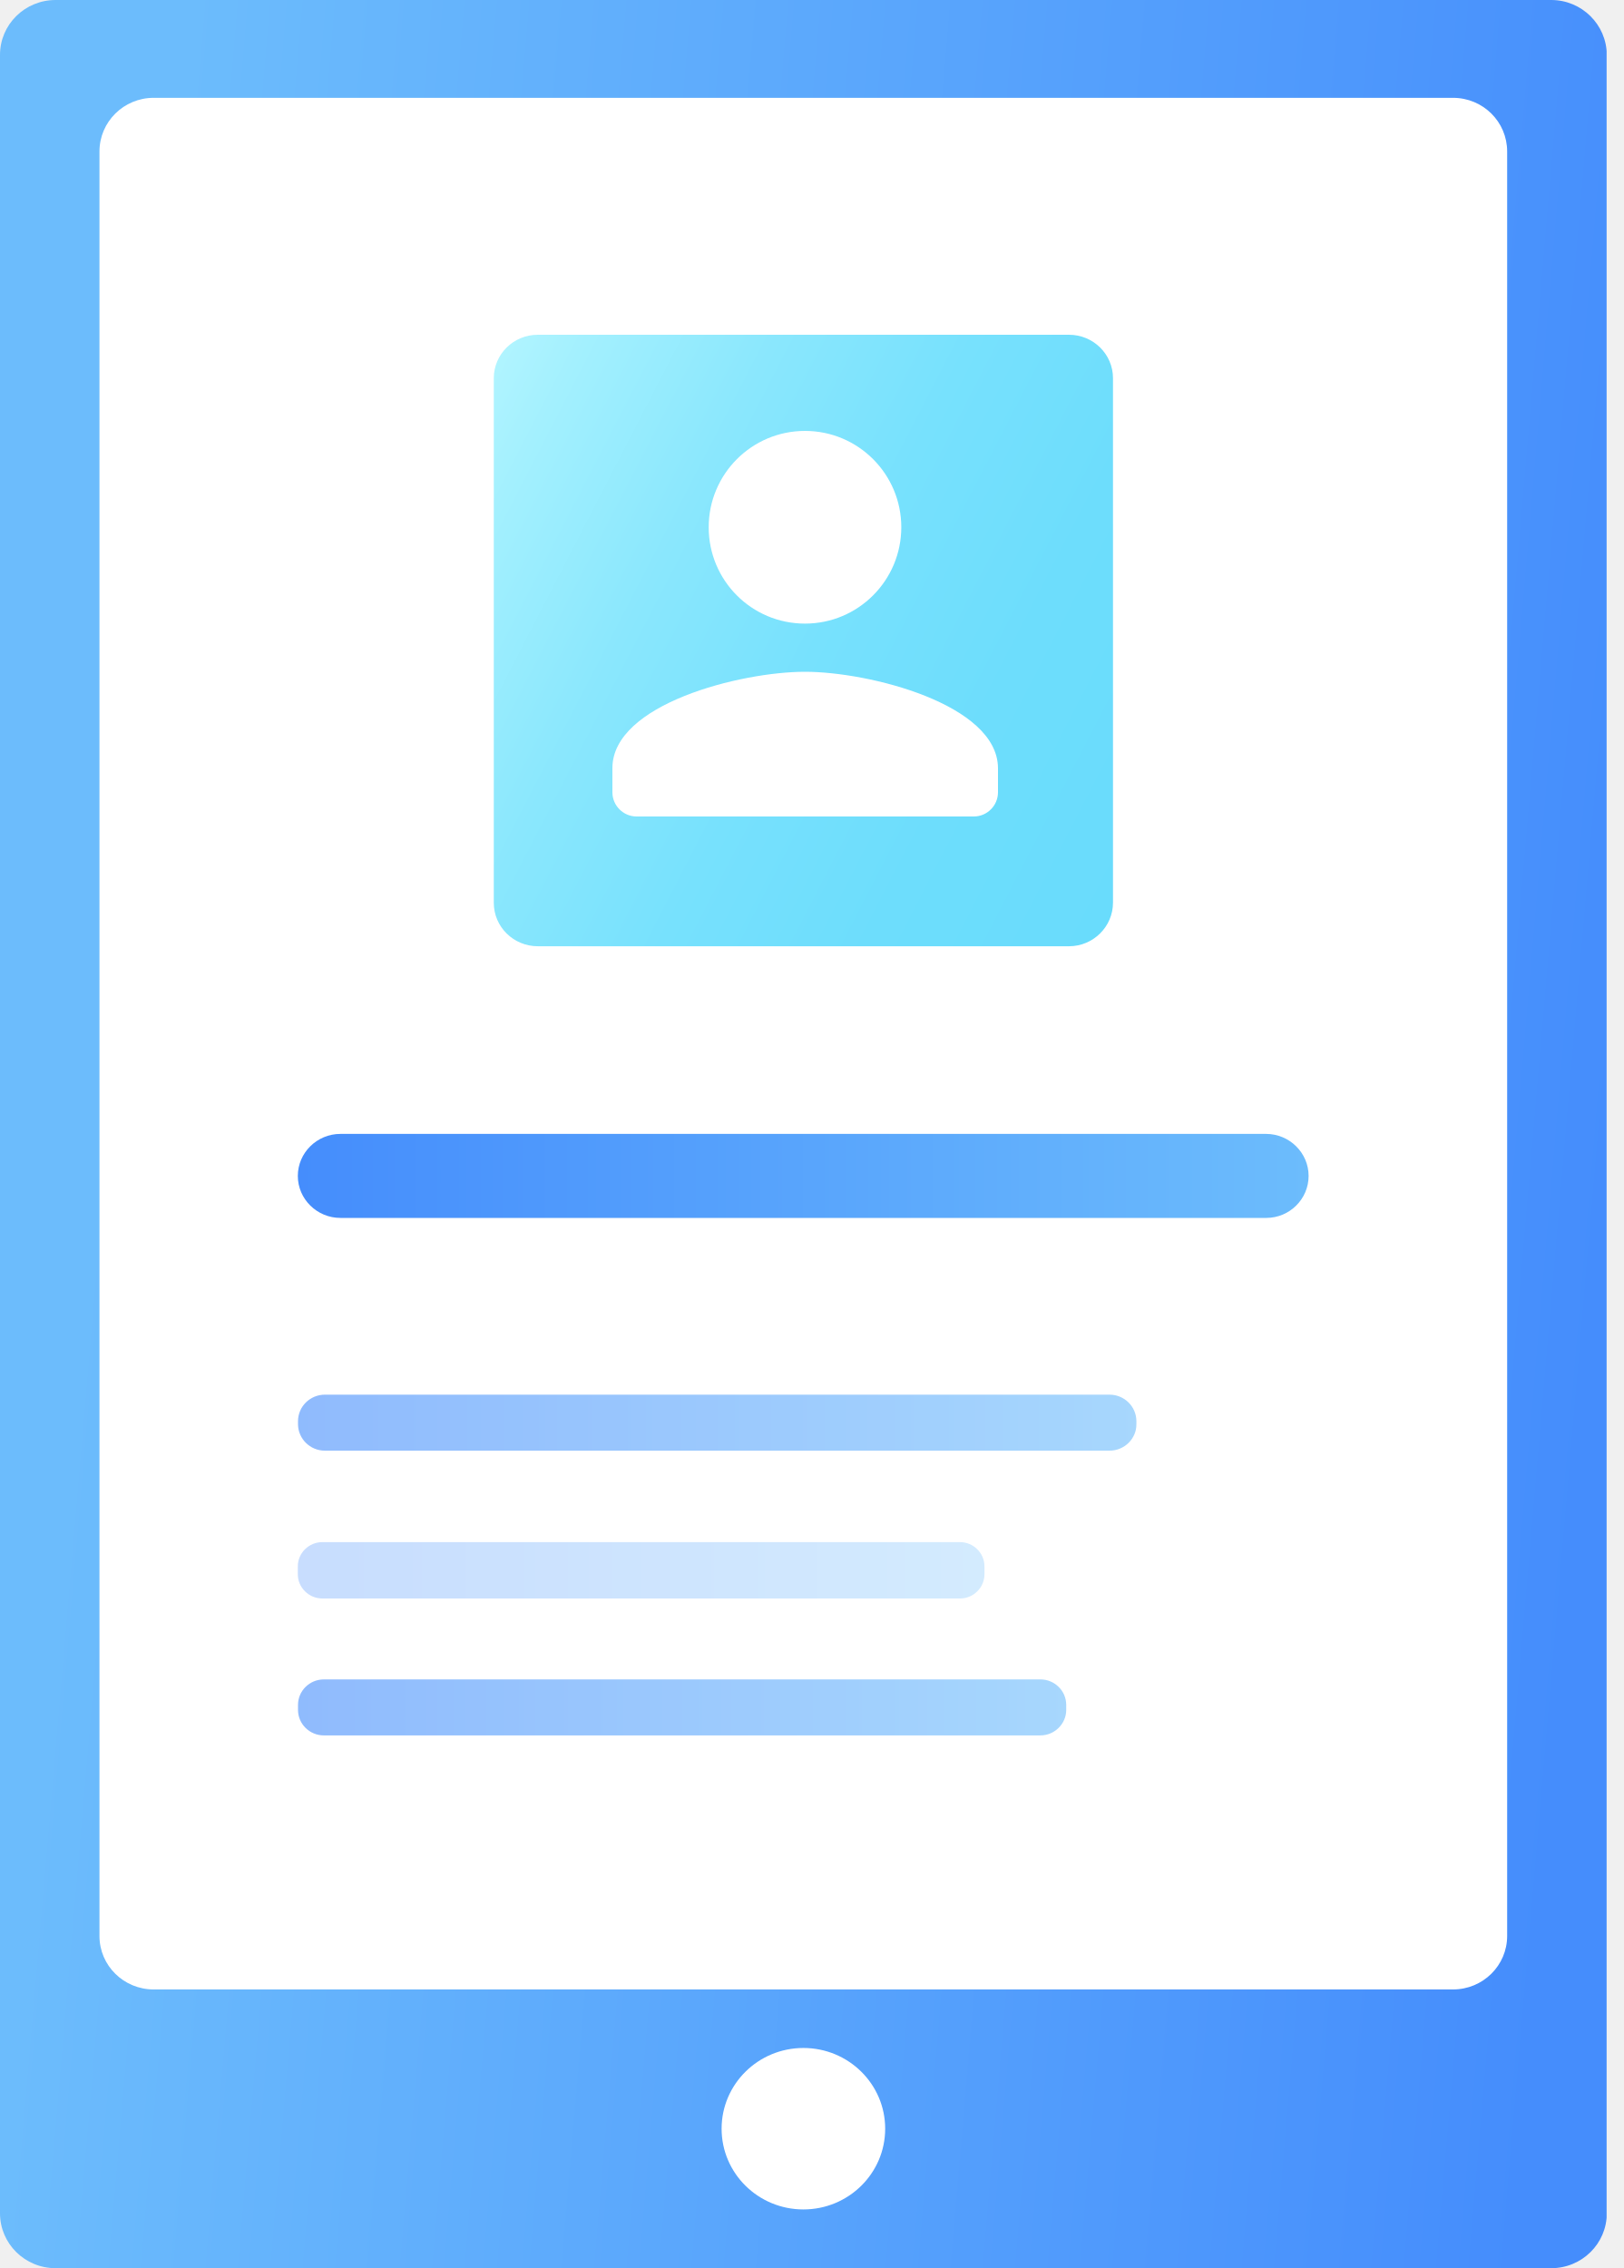
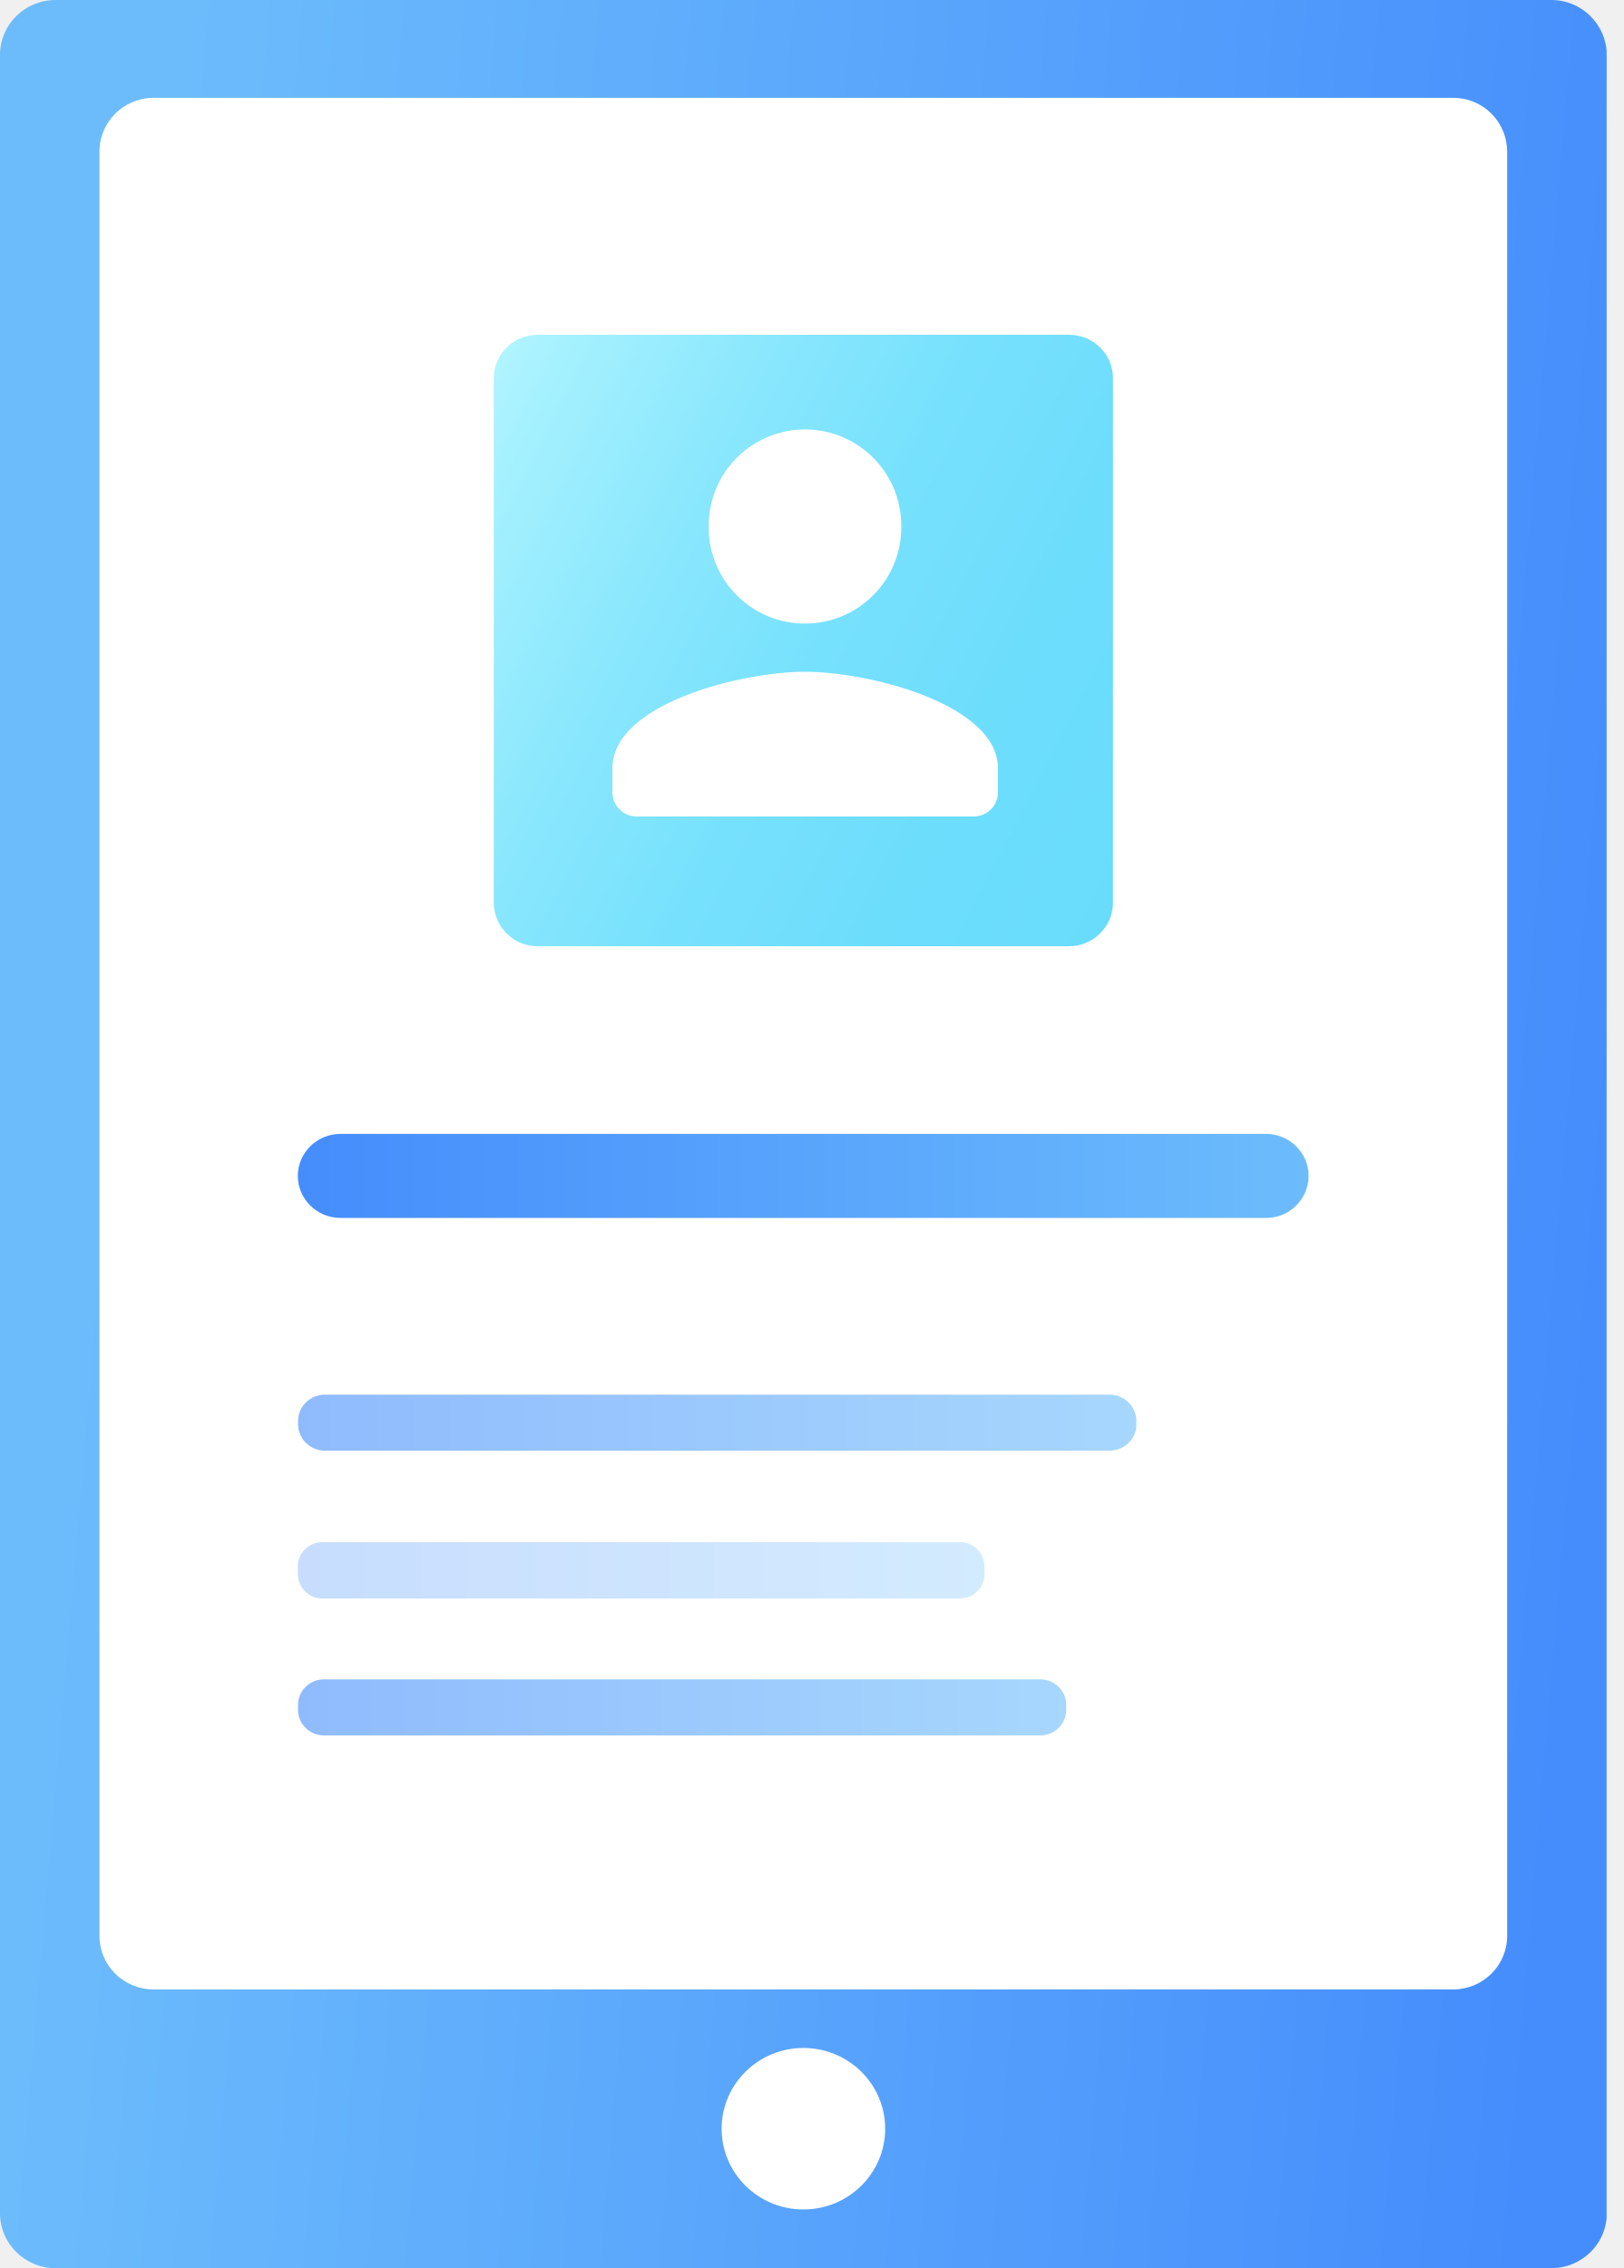
- <svg xmlns="http://www.w3.org/2000/svg" width="68" height="95" viewBox="0 0 68 95" fill="none">
+ <svg xmlns="http://www.w3.org/2000/svg" width="68" height="95" fill="none">
  <g clip-path="url(#clip0)">
-     <path d="M64.97 0H2.33C1.041 0 0 1.028 0 2.3V92.707C0 93.979 1.041 95.008 2.33 95.008H64.97C66.258 95.008 67.299 93.979 67.299 92.707V2.3C67.292 1.028 66.25 0 64.97 0Z" fill="url(#paint0_linear)" />
-     <path d="M60.858 4.098H6.434C5.184 4.098 4.166 5.103 4.166 6.345V81.092C4.166 82.334 5.184 83.332 6.434 83.332H60.858C62.115 83.332 63.126 82.326 63.126 81.092V6.345C63.126 5.103 62.115 4.098 60.858 4.098Z" fill="white" />
-     <path d="M44.774 39.636H22.526C21.507 39.636 20.682 38.821 20.682 37.816V15.842C20.682 14.837 21.507 14.022 22.526 14.022H44.774C45.792 14.022 46.617 14.837 46.617 15.842V37.808C46.617 38.813 45.792 39.636 44.774 39.636Z" fill="url(#paint1_linear)" />
-     <path d="M33.65 92.547C35.541 92.547 37.075 91.034 37.075 89.166C37.075 87.298 35.541 85.784 33.65 85.784C31.758 85.784 30.224 87.298 30.224 89.166C30.224 91.034 31.758 92.547 33.65 92.547Z" fill="white" />
-     <path d="M53.036 51.015H14.256C13.276 51.015 12.474 50.223 12.474 49.256C12.474 48.288 13.276 47.496 14.256 47.496H53.028C54.008 47.496 54.81 48.288 54.81 49.256C54.81 50.223 54.015 51.015 53.036 51.015Z" fill="url(#paint2_linear)" />
-     <path opacity="0.6" d="M46.471 60.764H13.608C12.983 60.764 12.482 60.261 12.482 59.652V59.53C12.482 58.913 12.991 58.418 13.608 58.418H46.471C47.096 58.418 47.597 58.921 47.597 59.53V59.652C47.605 60.261 47.096 60.764 46.471 60.764Z" fill="url(#paint3_linear)" />
-     <path opacity="0.3" d="M40.215 66.956H13.5C12.937 66.956 12.474 66.499 12.474 65.943V65.608C12.474 65.052 12.937 64.595 13.5 64.595H40.207C40.77 64.595 41.233 65.052 41.233 65.608V65.943C41.233 66.499 40.77 66.956 40.215 66.956Z" fill="url(#paint4_linear)" />
-     <path opacity="0.6" d="M43.578 72.691H13.562C12.968 72.691 12.482 72.212 12.482 71.625V71.412C12.482 70.825 12.968 70.346 13.562 70.346H43.578C44.172 70.346 44.658 70.825 44.658 71.412V71.625C44.658 72.204 44.172 72.691 43.578 72.691Z" fill="url(#paint5_linear)" />
-     <path d="M33.717 26.121C35.944 26.121 37.75 24.314 37.75 22.085C37.75 19.857 35.944 18.05 33.717 18.05C31.489 18.05 29.683 19.857 29.683 22.085C29.683 24.314 31.48 26.121 33.717 26.121ZM33.717 28.139C31.025 28.139 25.65 29.489 25.65 32.174V33.187C25.65 33.744 26.106 34.2 26.663 34.2H40.788C41.344 34.2 41.8 33.744 41.8 33.187V32.174C41.783 29.498 36.408 28.139 33.717 28.139Z" fill="white" />
+     <path d="M64.97 0H2.33C1.04 0 0 1.028 0 2.3v90.407c0 1.272 1.041 2.3 2.33 2.3h62.64c1.288 0 2.33-1.028 2.33-2.3V2.3A2.323 2.323 0 0064.97 0z" fill="url(#paint0_linear)" />
+     <path d="M60.858 4.098H6.434c-1.25 0-2.268 1.005-2.268 2.247v74.747c0 1.242 1.018 2.24 2.268 2.24h54.424c1.257 0 2.268-1.006 2.268-2.24V6.345a2.254 2.254 0 00-2.268-2.247z" fill="#fff" />
+     <path d="M44.774 39.636H22.526a1.832 1.832 0 01-1.844-1.82V15.842c0-1.005.825-1.82 1.844-1.82h22.248c1.018 0 1.843.815 1.843 1.82v21.966a1.838 1.838 0 01-1.843 1.828z" fill="url(#paint1_linear)" />
+     <path d="M33.65 92.547c1.891 0 3.425-1.513 3.425-3.381 0-1.868-1.534-3.382-3.425-3.382-1.892 0-3.425 1.514-3.425 3.382s1.533 3.382 3.425 3.382z" fill="#fff" />
+     <path d="M53.036 51.015h-38.78c-.98 0-1.782-.792-1.782-1.76 0-.967.802-1.759 1.782-1.759h38.772c.98 0 1.782.792 1.782 1.76a1.77 1.77 0 01-1.774 1.759z" fill="url(#paint2_linear)" />
+     <path opacity=".6" d="M46.47 60.764H13.609a1.12 1.12 0 01-1.126-1.112v-.122c0-.617.509-1.112 1.126-1.112h32.863a1.12 1.12 0 011.126 1.112v.122c.008.61-.501 1.112-1.126 1.112z" fill="url(#paint3_linear)" />
+     <path opacity=".3" d="M40.215 66.956H13.5a1.024 1.024 0 01-1.026-1.013v-.335c0-.556.463-1.013 1.026-1.013h26.707c.563 0 1.026.457 1.026 1.013v.335c0 .556-.463 1.013-1.018 1.013z" fill="url(#paint4_linear)" />
+     <path opacity=".6" d="M43.578 72.691H13.562c-.594 0-1.08-.48-1.08-1.066v-.213c0-.587.486-1.066 1.08-1.066h30.016c.594 0 1.08.48 1.08 1.066v.213c0 .579-.486 1.066-1.08 1.066z" fill="url(#paint5_linear)" />
+     <path d="M33.717 26.12a4.034 4.034 0 004.033-4.035 4.034 4.034 0 10-8.067 0 4.029 4.029 0 004.034 4.036zm0 2.018c-2.692 0-8.067 1.351-8.067 4.036v1.013c0 .557.456 1.013 1.013 1.013h14.125c.556 0 1.012-.456 1.012-1.013v-1.013c-.017-2.676-5.392-4.035-8.083-4.035z" fill="#fff" />
  </g>
  <defs>
    <linearGradient id="paint0_linear" x1="4.077" y1="45.03" x2="67.344" y2="50.454" gradientUnits="userSpaceOnUse">
      <stop stop-color="#6CBCFC" />
      <stop offset="1" stop-color="#458DFC" />
    </linearGradient>
    <linearGradient id="paint1_linear" x1="18.671" y1="19.292" x2="48.465" y2="34.669" gradientUnits="userSpaceOnUse">
      <stop stop-color="#B0F4FF" />
-       <stop offset="0.086" stop-color="#A3F0FE" />
-       <stop offset="0.297" stop-color="#8AE7FD" />
-       <stop offset="0.516" stop-color="#77E1FD" />
-       <stop offset="0.745" stop-color="#6DDDFC" />
+       <stop offset=".086" stop-color="#A3F0FE" />
+       <stop offset=".297" stop-color="#8AE7FD" />
+       <stop offset=".516" stop-color="#77E1FD" />
+       <stop offset=".745" stop-color="#6DDDFC" />
      <stop offset="1" stop-color="#69DCFC" />
    </linearGradient>
    <linearGradient id="paint2_linear" x1="54.814" y1="49.257" x2="12.481" y2="49.257" gradientUnits="userSpaceOnUse">
      <stop stop-color="#6CBCFC" />
      <stop offset="1" stop-color="#458DFC" />
    </linearGradient>
    <linearGradient id="paint3_linear" x1="47.603" y1="59.588" x2="12.481" y2="59.588" gradientUnits="userSpaceOnUse">
      <stop stop-color="#6CBCFC" />
      <stop offset="1" stop-color="#458DFC" />
    </linearGradient>
    <linearGradient id="paint4_linear" x1="41.234" y1="65.78" x2="12.481" y2="65.78" gradientUnits="userSpaceOnUse">
      <stop stop-color="#6CBCFC" />
      <stop offset="1" stop-color="#458DFC" />
    </linearGradient>
    <linearGradient id="paint5_linear" x1="44.657" y1="71.512" x2="12.481" y2="71.512" gradientUnits="userSpaceOnUse">
      <stop stop-color="#6CBCFC" />
      <stop offset="1" stop-color="#458DFC" />
    </linearGradient>
    <clipPath id="clip0">
-       <rect width="67.292" height="95" fill="white" />
+       <path fill="#fff" d="M0 0h67.292v95H0z" />
    </clipPath>
  </defs>
</svg>
